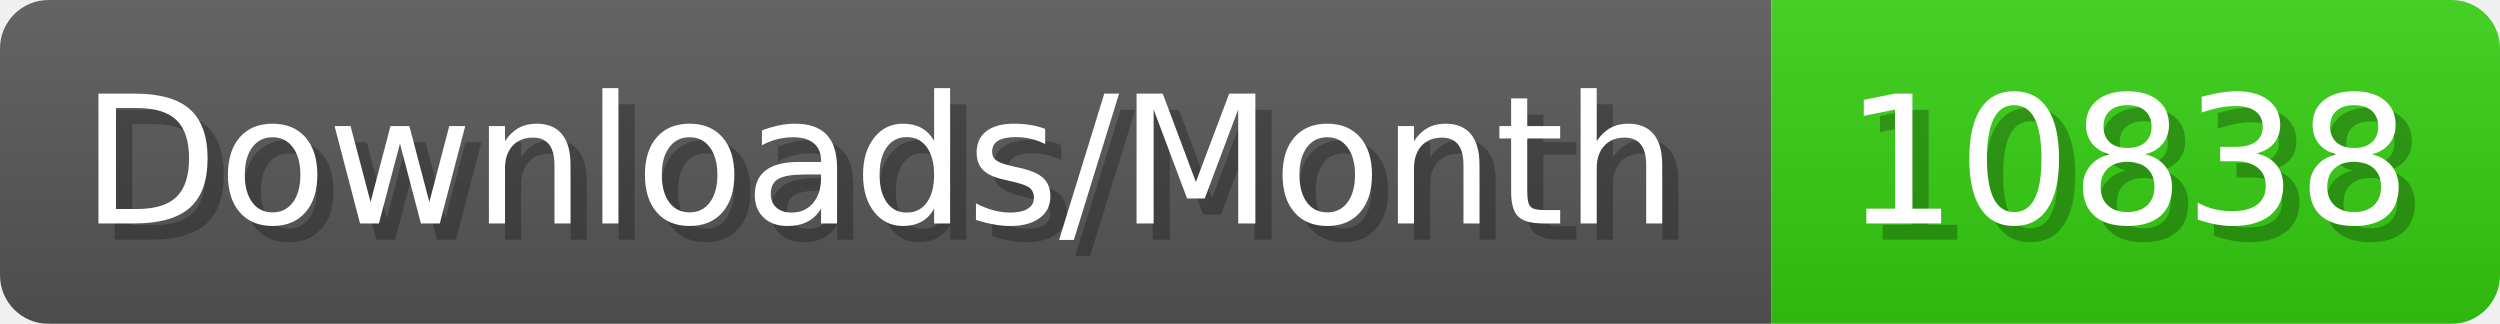
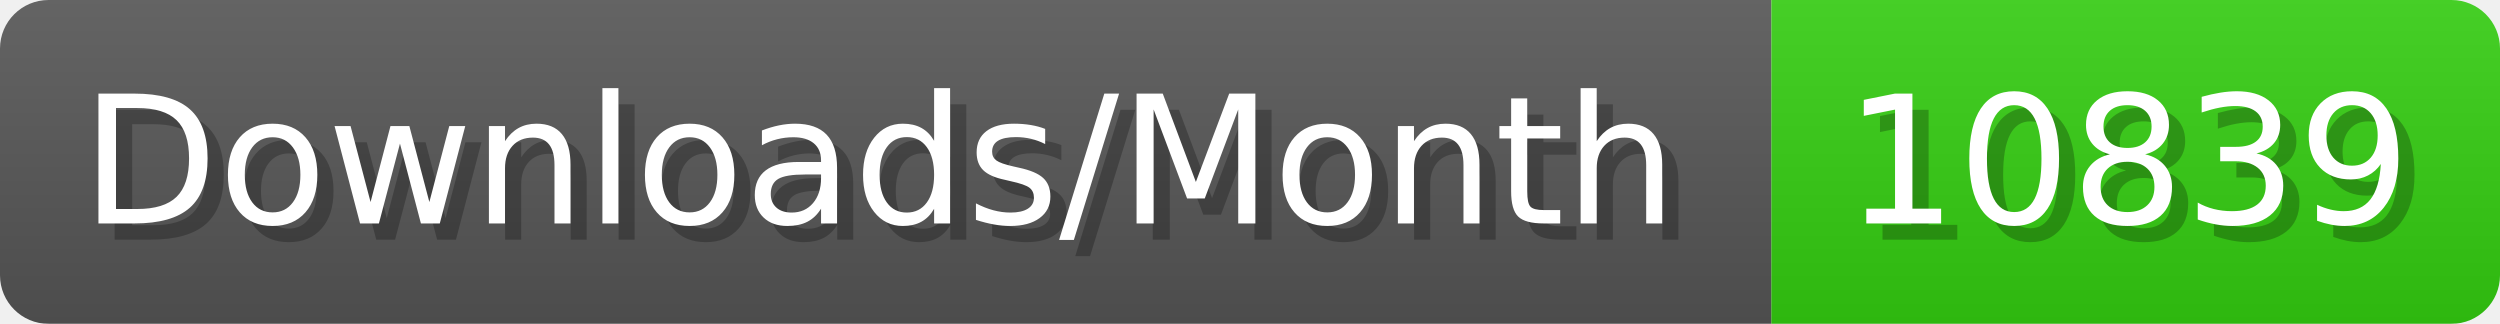
- <svg xmlns="http://www.w3.org/2000/svg" width="154.4" height="20" viewBox="0 0 1544 200" role="img" aria-label="Downloads/Month: 10838">
+ <svg xmlns="http://www.w3.org/2000/svg" width="154.4" height="20" viewBox="0 0 1544 200" role="img" aria-label="Downloads/Month: 10839">
  <linearGradient id="YlXUI" x2="0" y2="100%">
    <stop offset="0" stop-opacity=".1" stop-color="#EEE" />
    <stop offset="1" stop-opacity=".1" />
  </linearGradient>
  <mask id="JHhop">
    <rect width="1544" height="200" rx="30" fill="#FFF" />
  </mask>
  <g mask="url(#JHhop)">
    <rect width="1094" height="200" fill="#555" />
    <rect width="450" height="200" fill="#3C1" x="1094" />
    <rect width="1544" height="200" fill="url(#YlXUI)" />
  </g>
  <g aria-hidden="true" fill="#fff" text-anchor="start" font-family="Verdana,DejaVu Sans,sans-serif" font-size="110">
    <text x="60" y="148" textLength="994" fill="#000" opacity="0.25">Downloads/Month</text>
    <text x="50" y="138" textLength="994">Downloads/Month</text>
-     <text x="1149" y="148" textLength="350" fill="#000" opacity="0.25">10838</text>
-     <text x="1139" y="138" textLength="350">10838</text>
+     <text x="1149" y="148" textLength="350" fill="#000" opacity="0.25">10839</text>
+     <text x="1139" y="138" textLength="350">10839</text>
  </g>
</svg>
